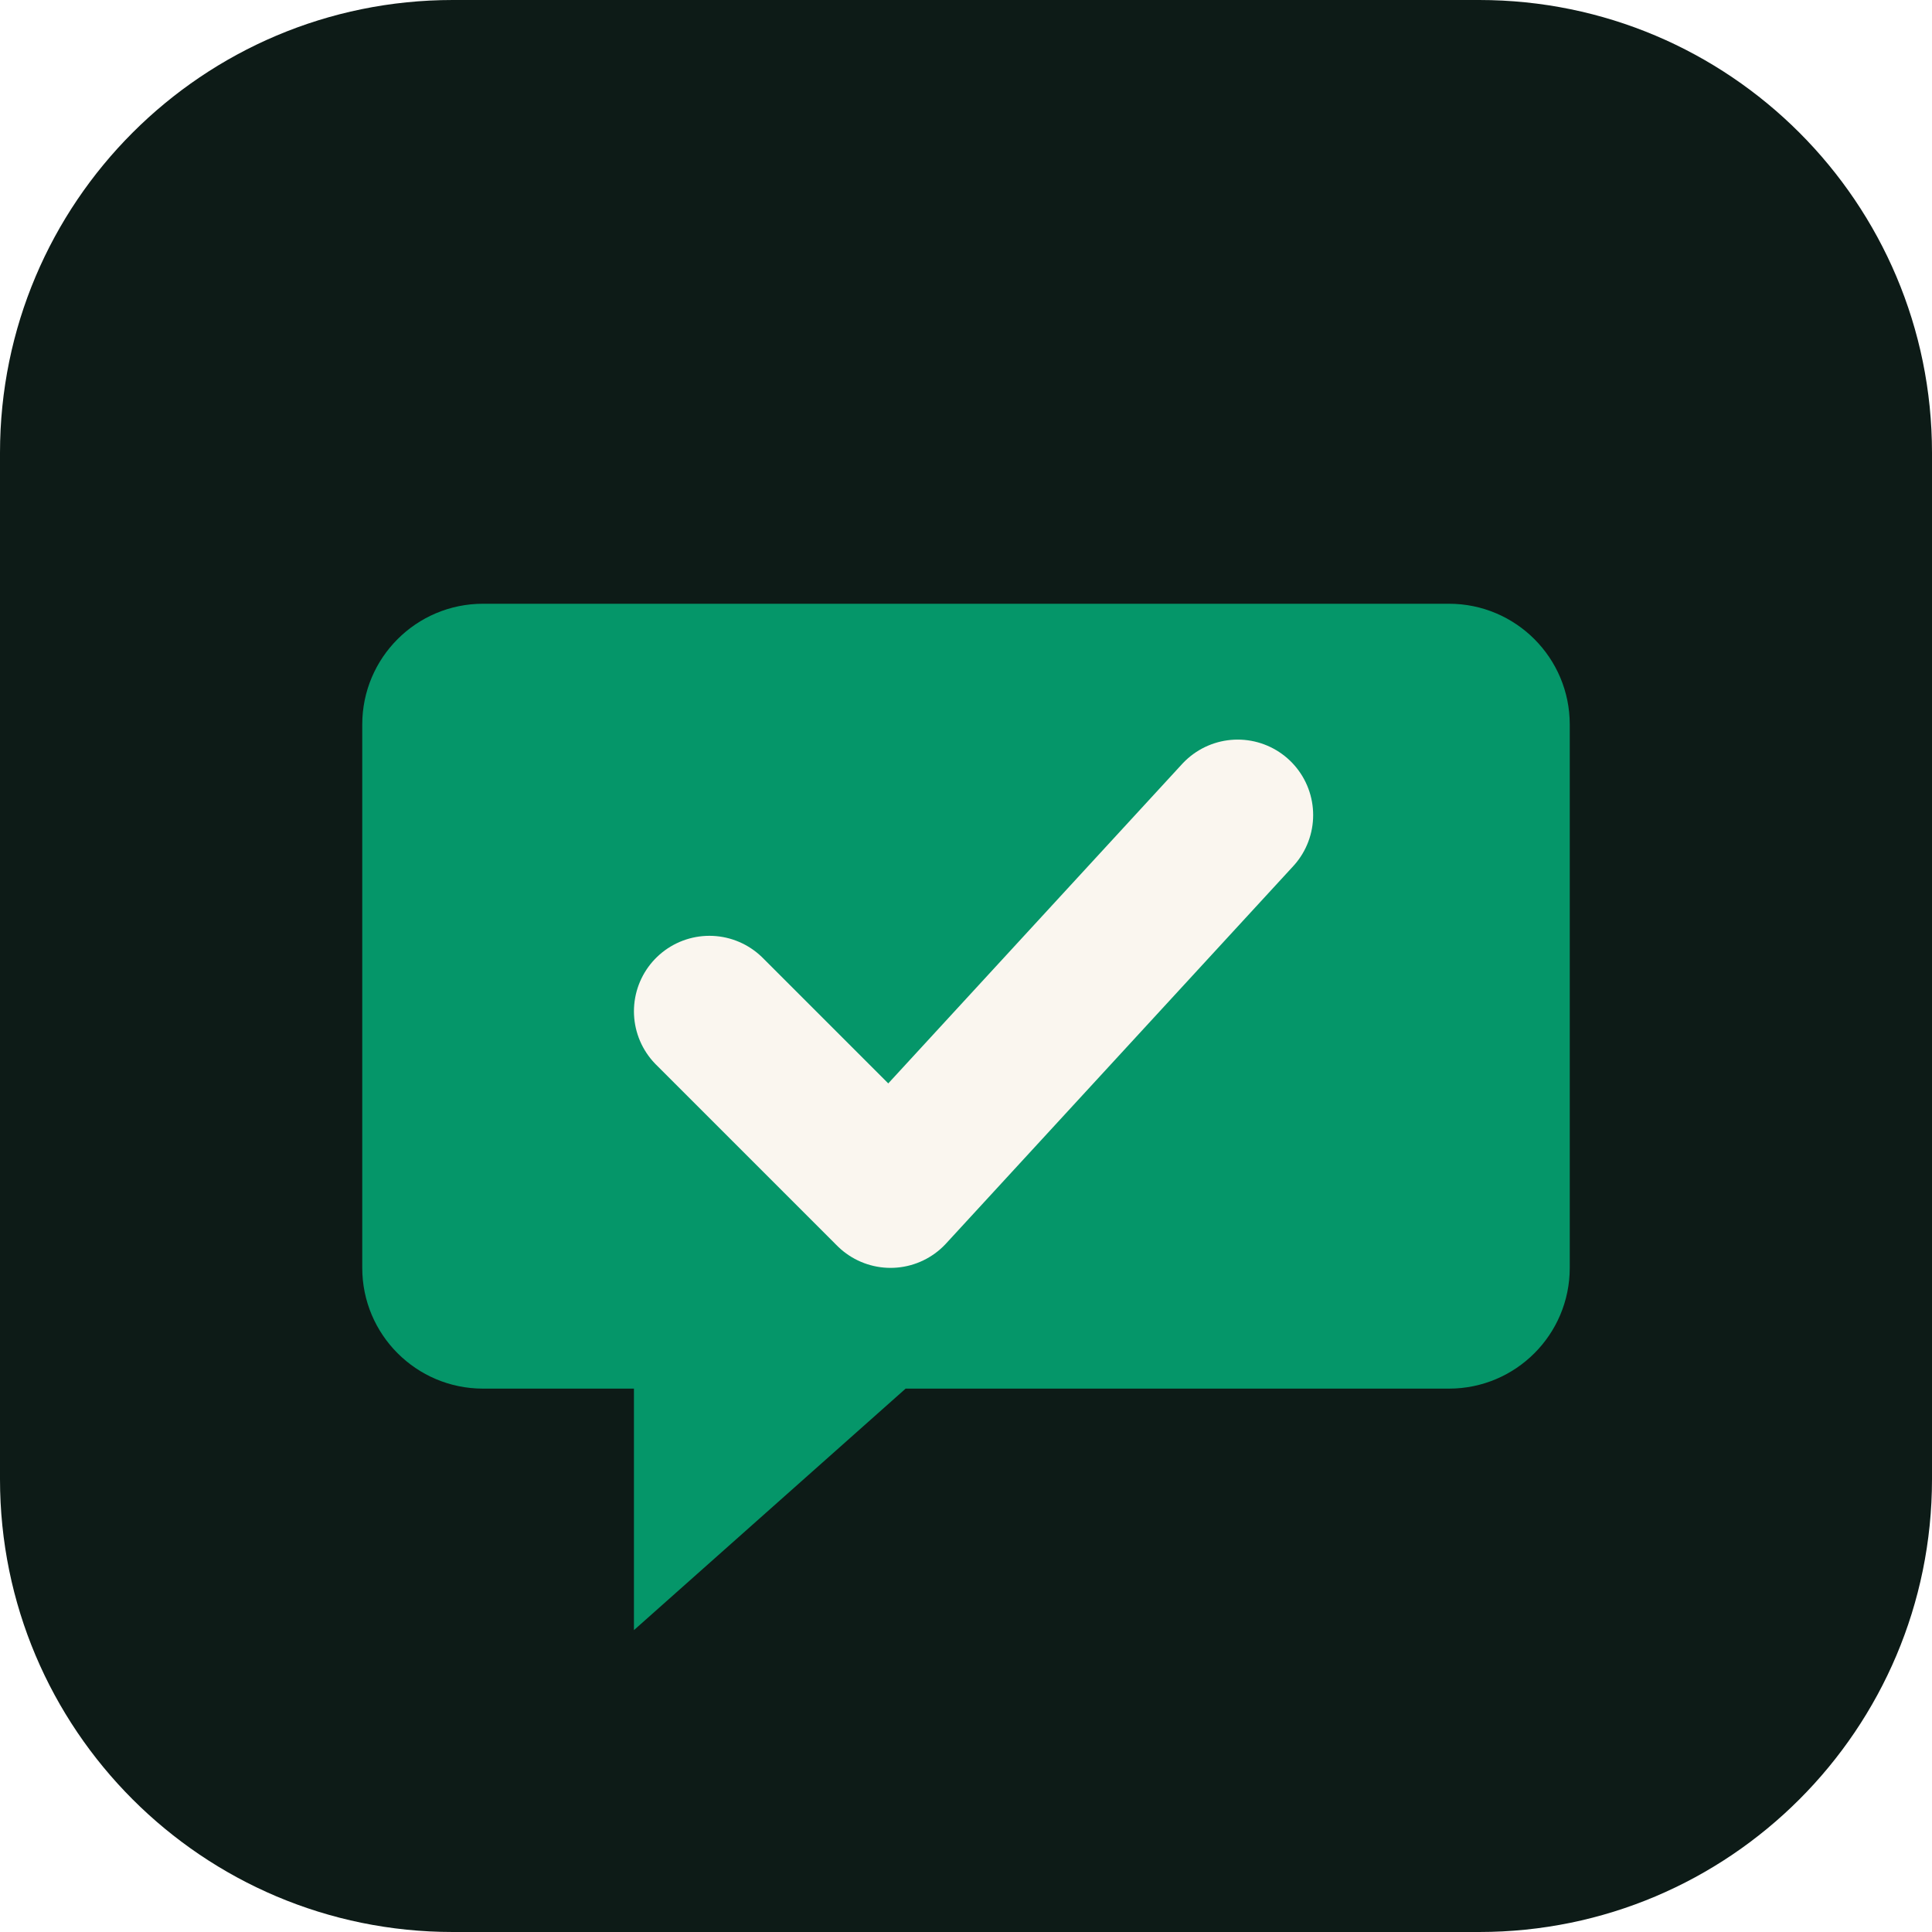
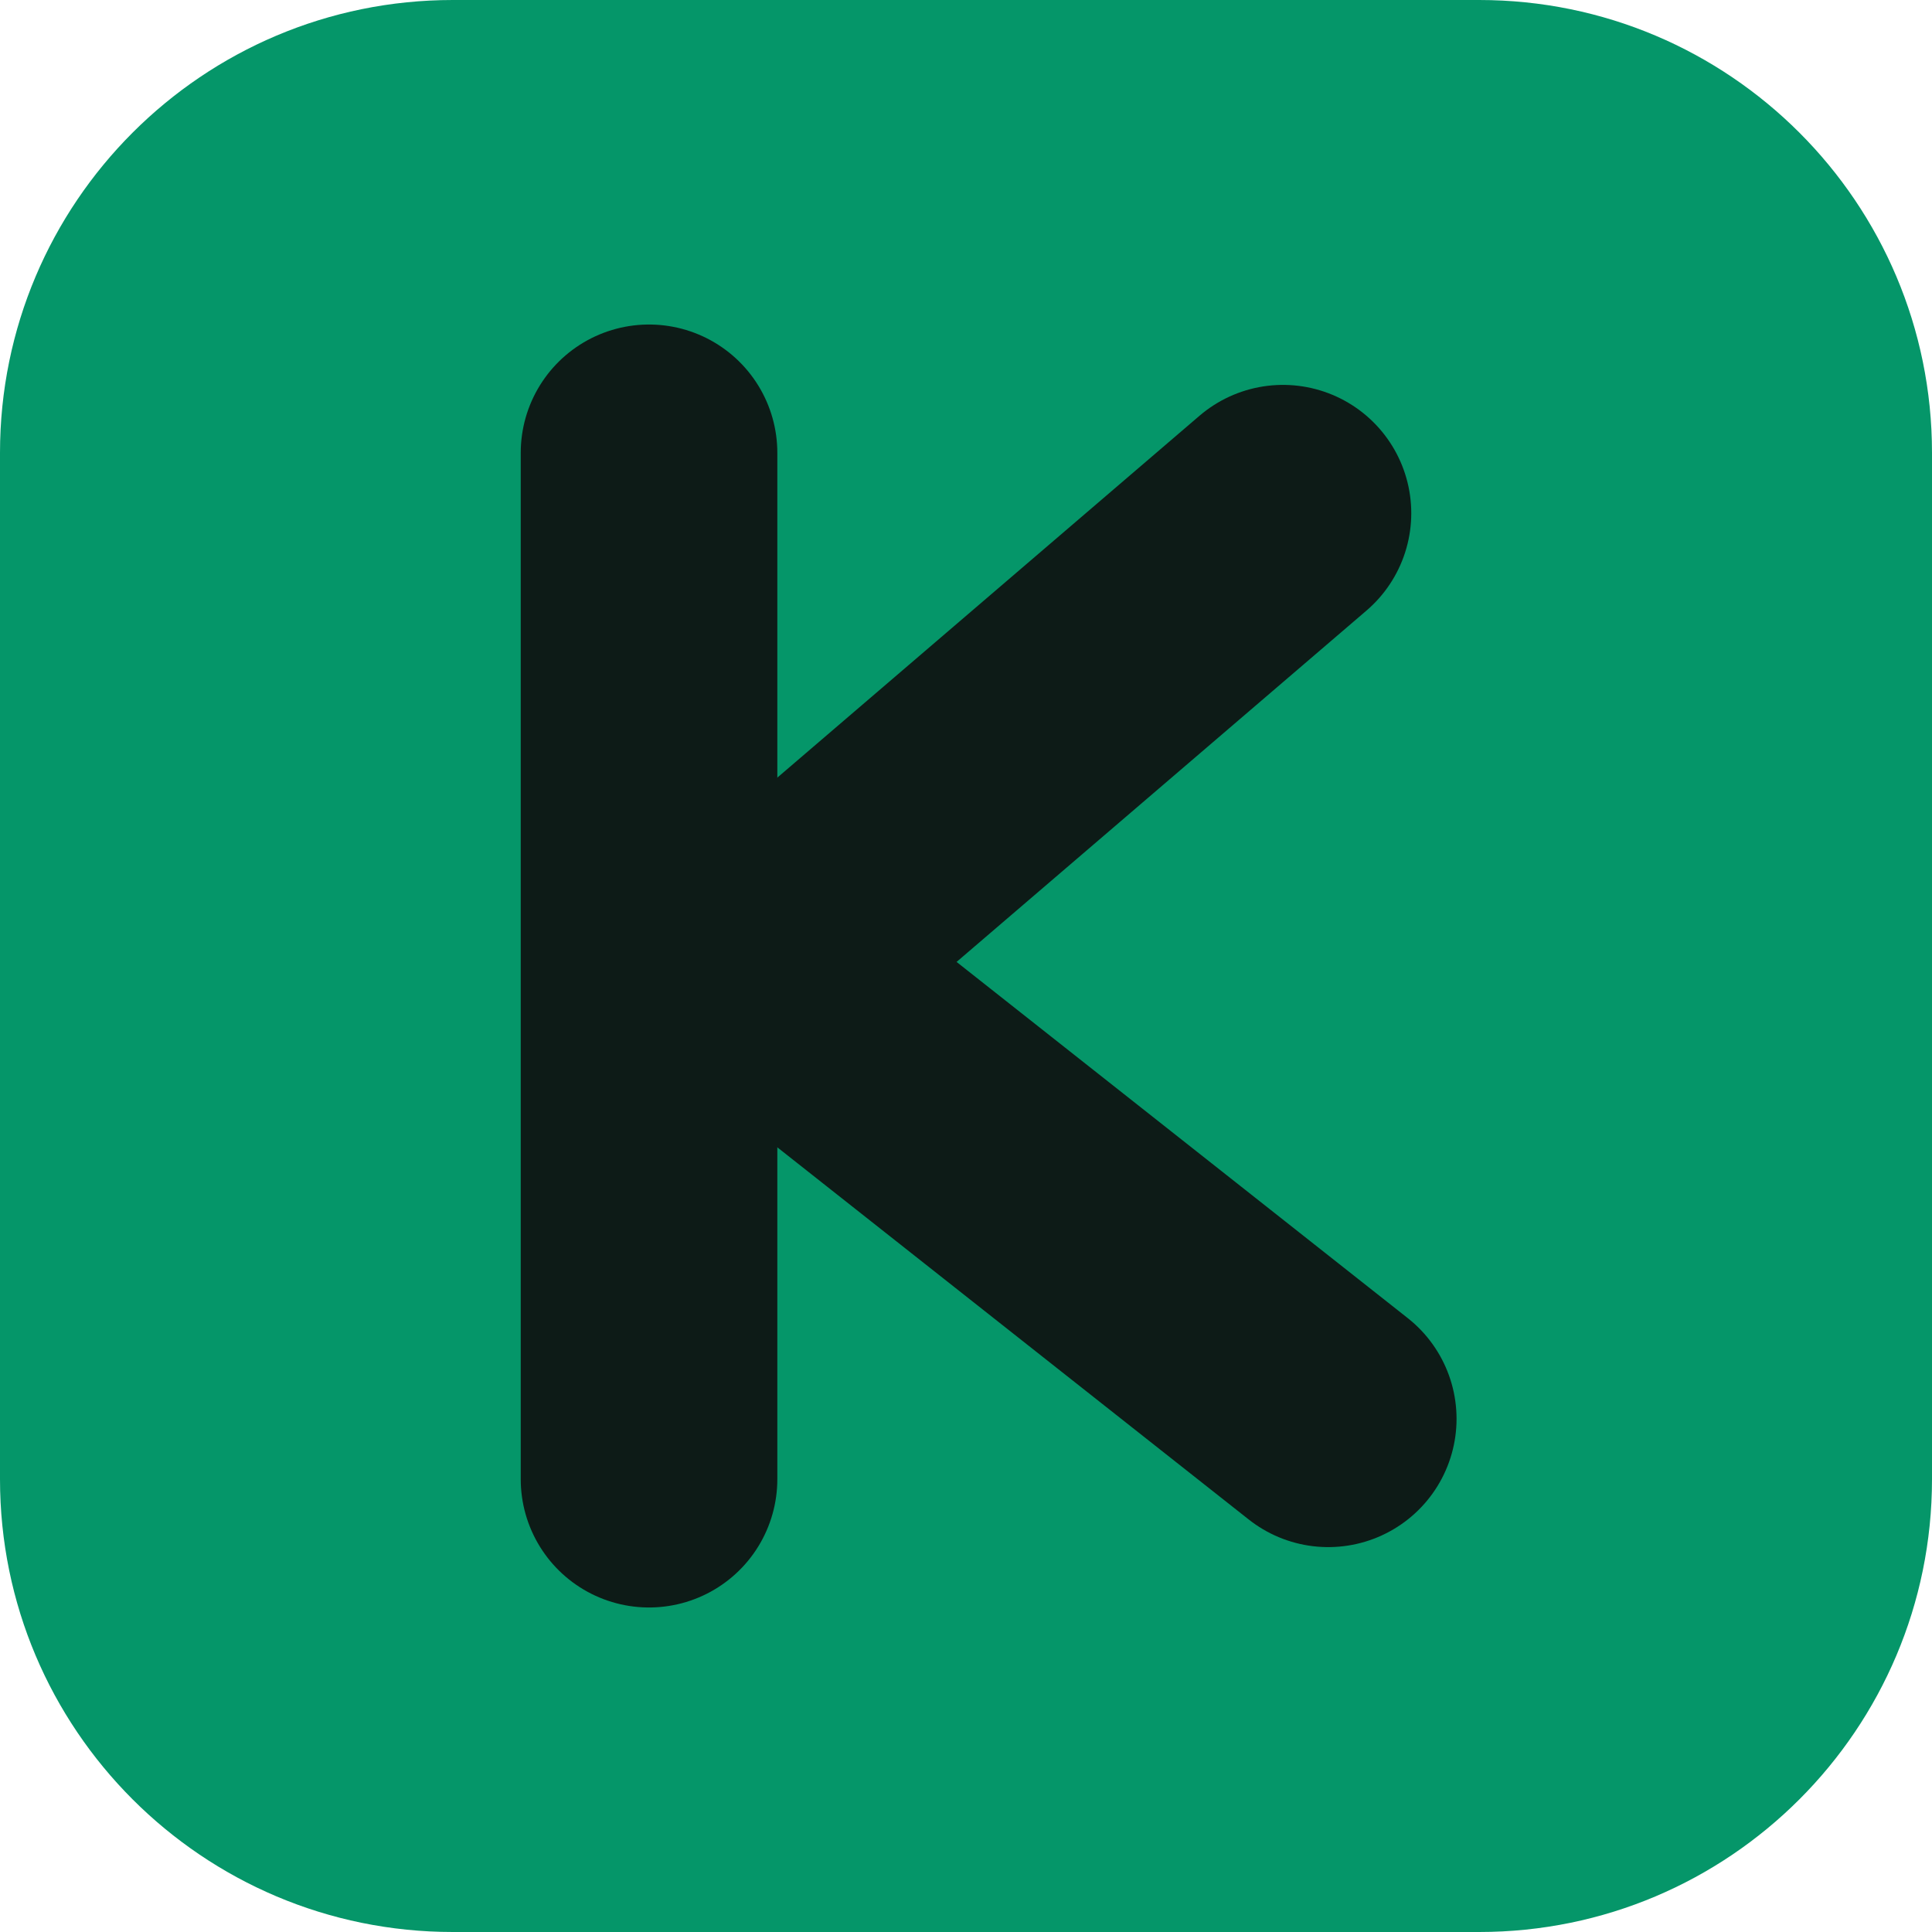
<svg xmlns="http://www.w3.org/2000/svg" viewBox="0 0 64 64" role="img" aria-label="InvoKita">
-   <rect width="64" height="64" rx="15" fill="#0D1B17" />
-   <path d="M16 20h32a4 4 0 0 1 4 4v18a4 4 0 0 1-4 4H30l-9 8v-8h-5a4 4 0 0 1-4-4V24a4 4 0 0 1 4-4Z" fill="#059669" />
-   <path d="M23.5 33.5 29.5 39.5 41 27" fill="none" stroke="#FAF6EF" stroke-width="5" stroke-linecap="round" stroke-linejoin="round" />
+   <rect width="64" height="64" rx="15" fill="#059669" />
+   <g fill="none" stroke="#0D1B17" stroke-width="8.5" stroke-linecap="round">
+     <path d="M21.5 15V49" />
+     <path d="M25 32 42.5 17" />
+     <path d="M25 32 44 47" />
+   </g>
</svg>
